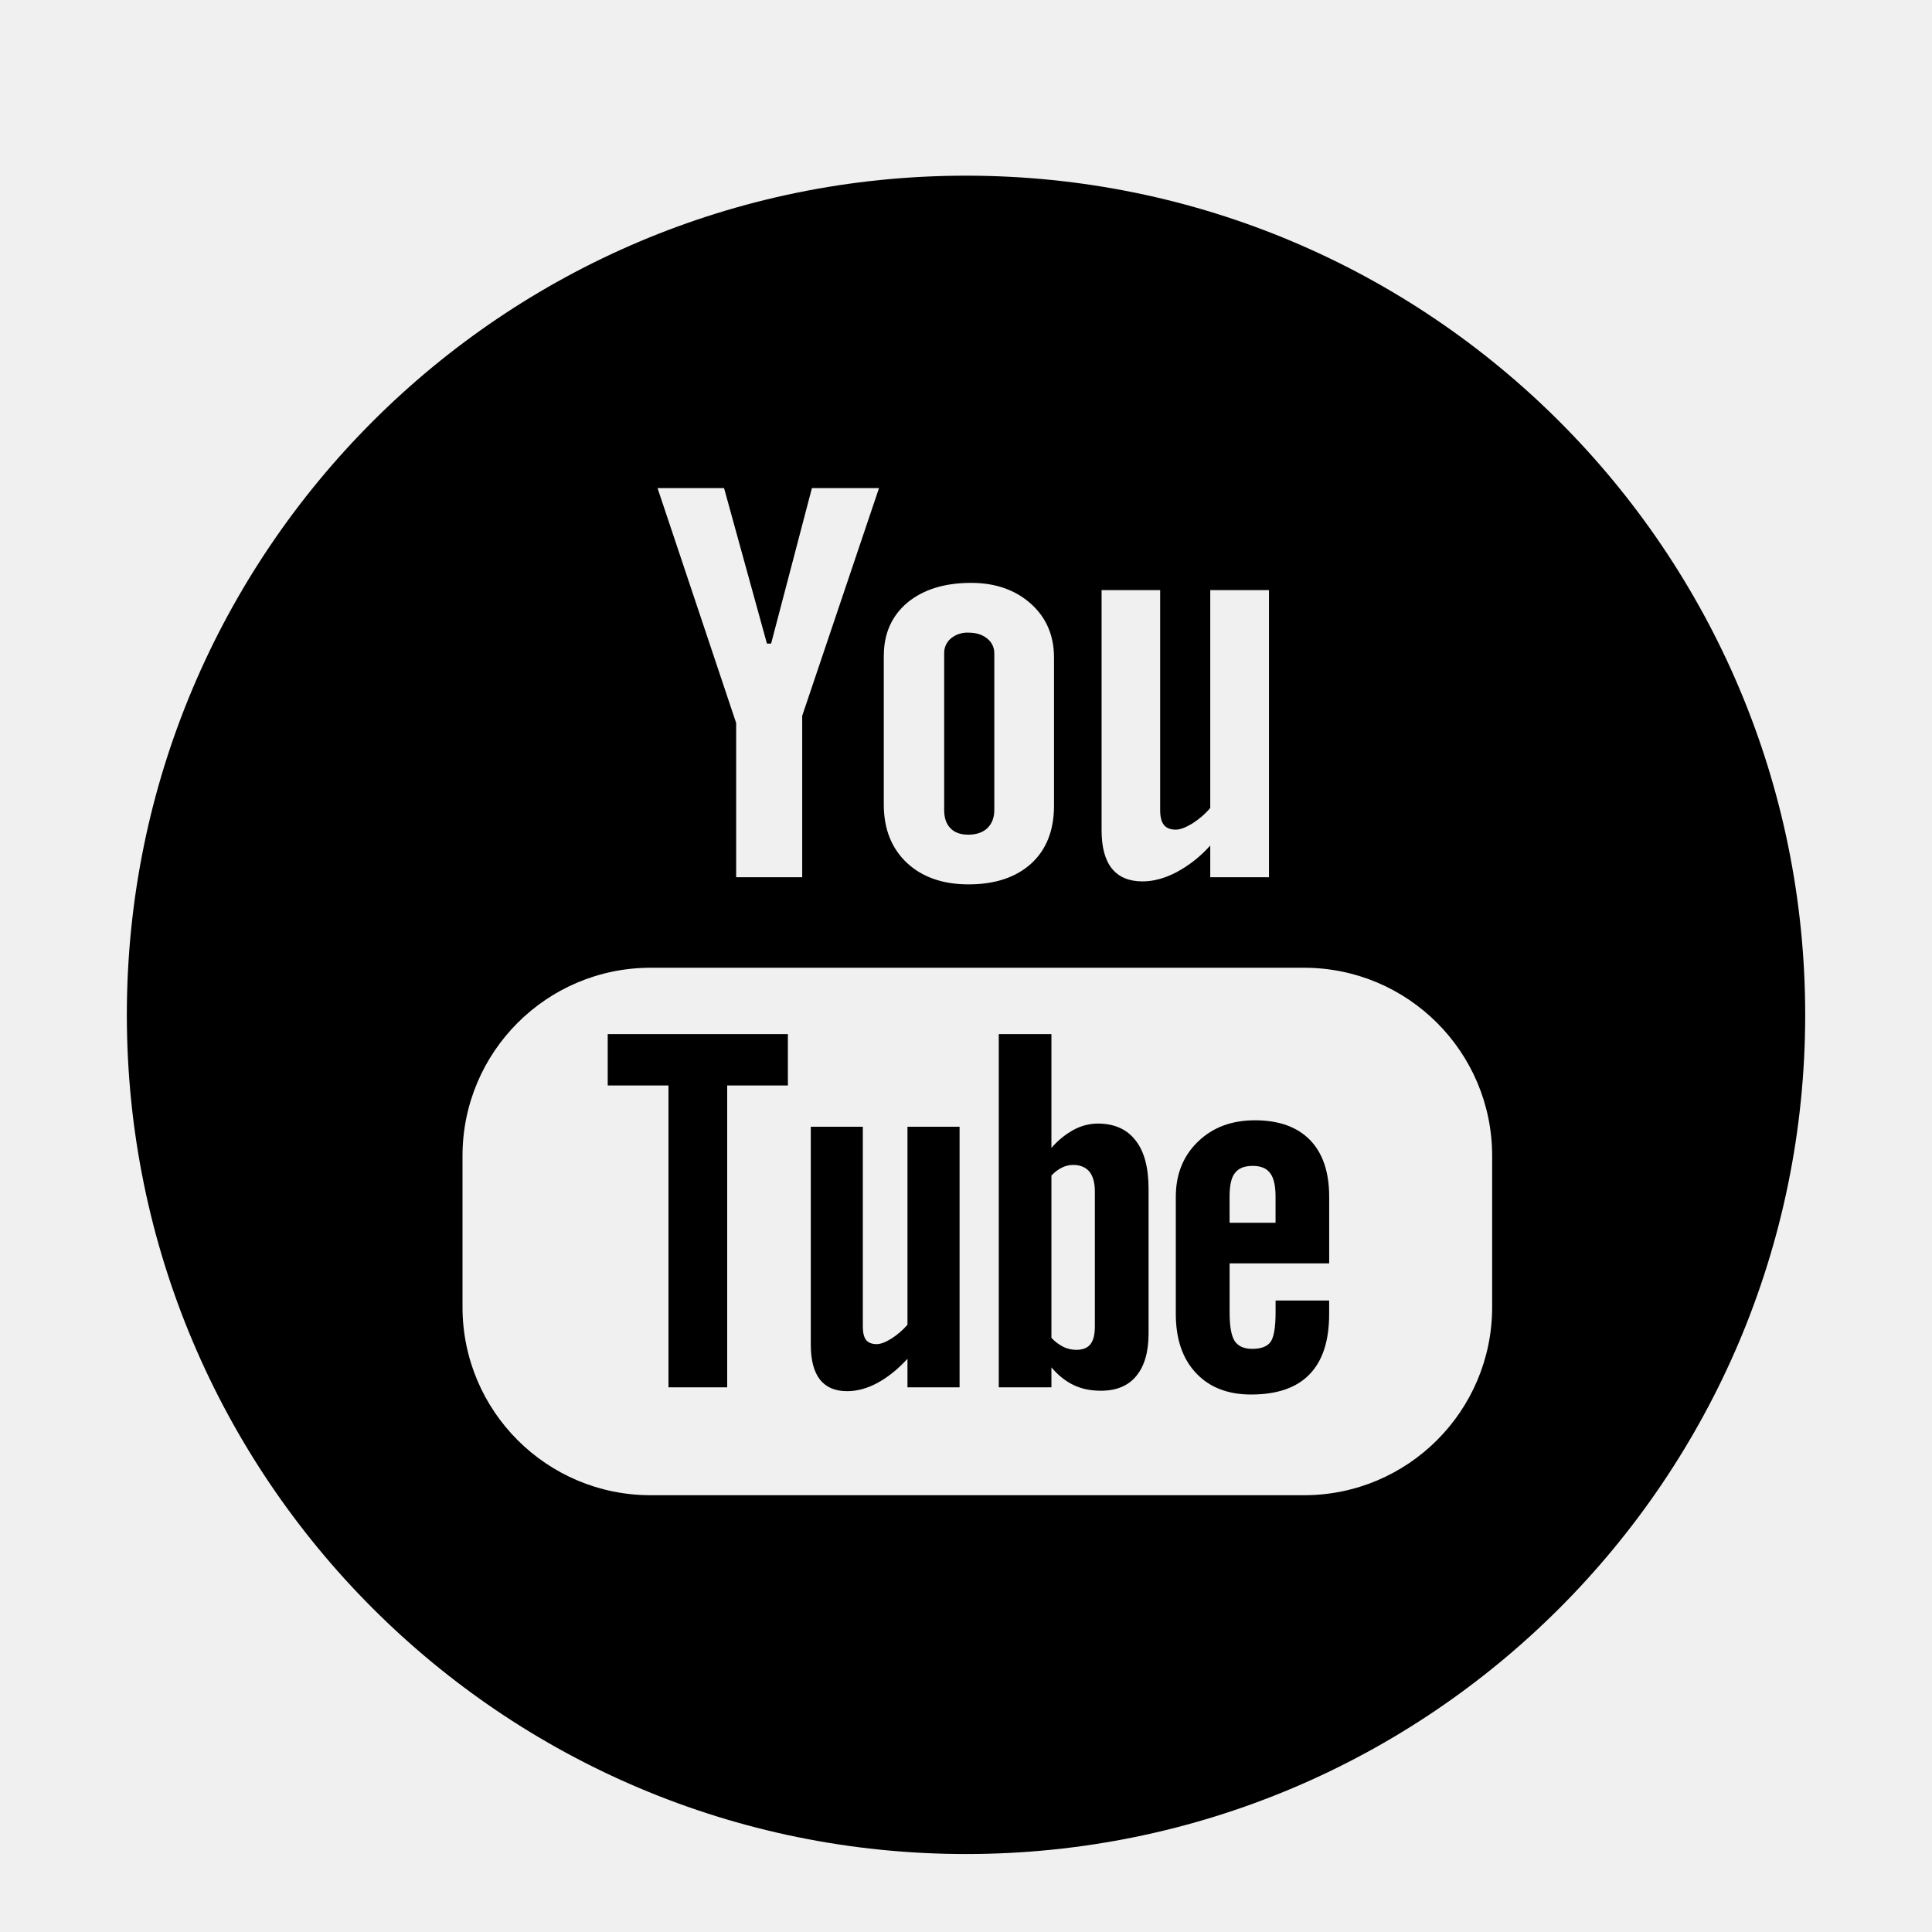
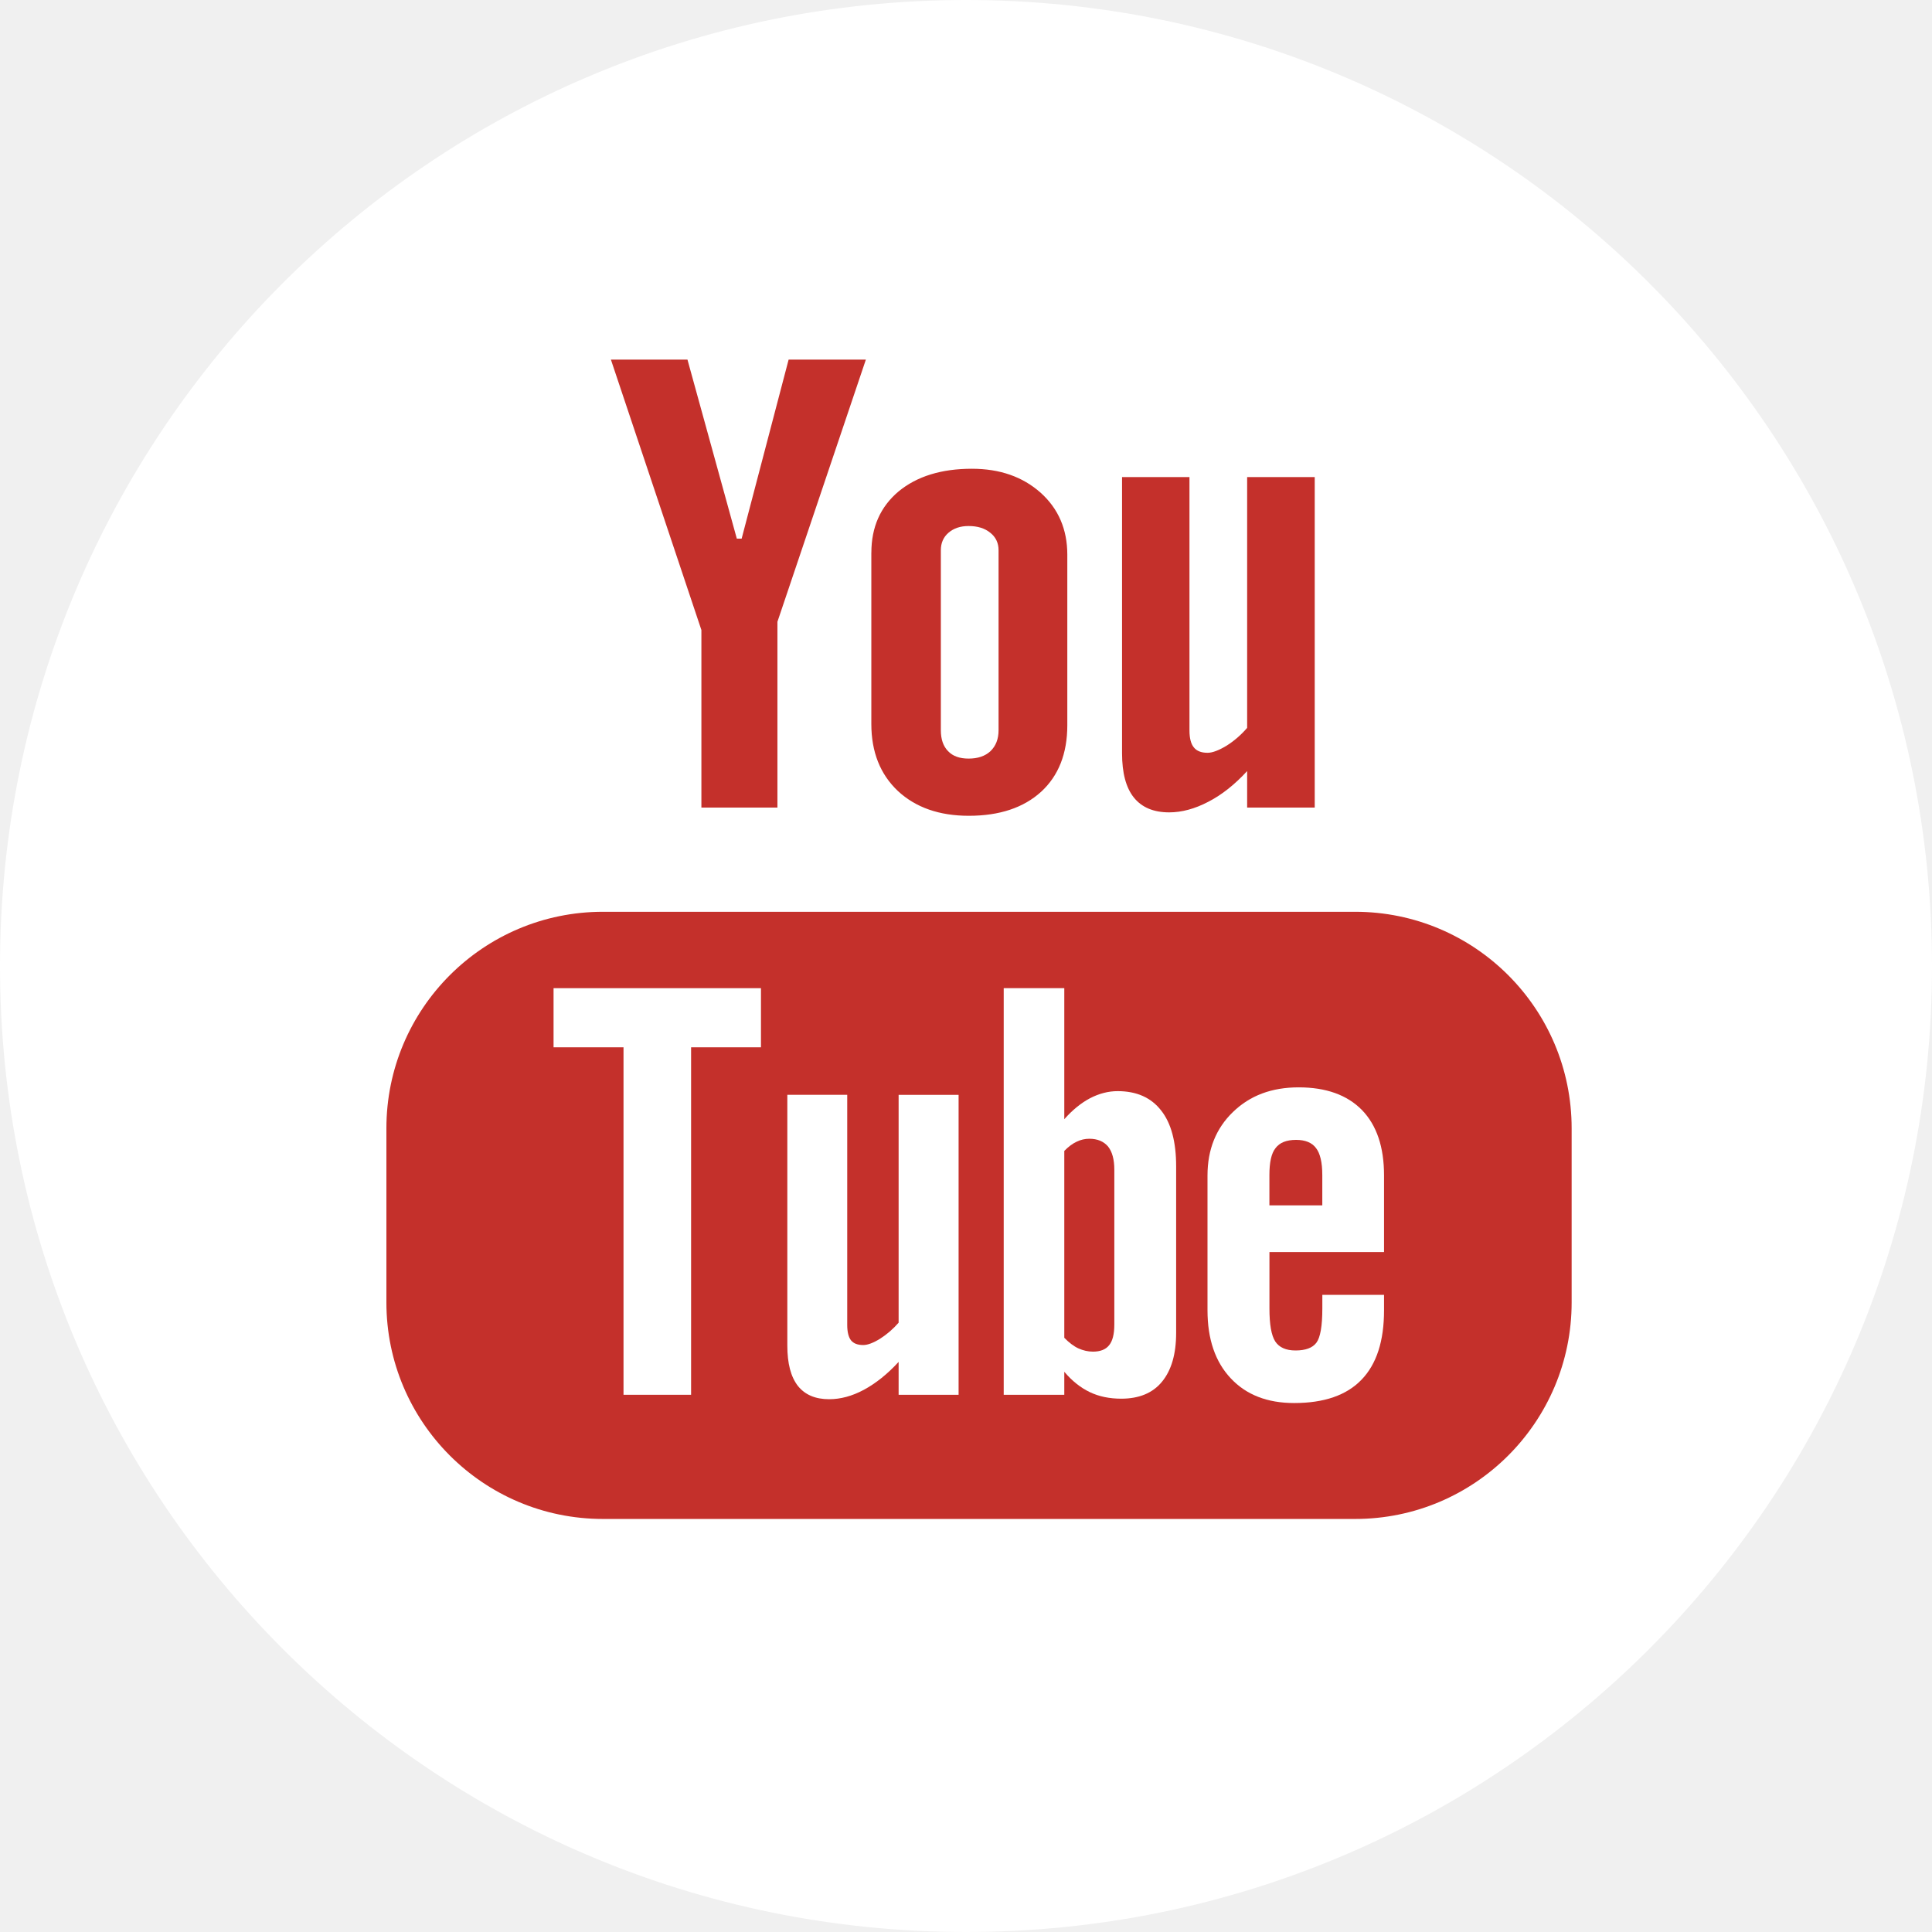
- <svg xmlns="http://www.w3.org/2000/svg" width="56.693" height="56.693">
-   <path d="M17.833 31.853h1.783v8.857h1.723v-8.857h1.781v-1.508h-5.287zm10.58-7.36c.234 0 .42-.062.557-.189.137-.131.207-.309.207-.533v-4.59a.54.54 0 00-.211-.445c-.141-.115-.324-.172-.553-.172a.753.753 0 00-.512.172.556.556 0 00-.195.445v4.59c0 .23.061.408.184.533.121.127.297.189.523.189zm3.799 8.477a1.51 1.51 0 00-.705.182 2.359 2.359 0 00-.654.533v-3.34h-1.545V40.71h1.545v-.586c.199.236.418.408.652.52.232.111.5.166.801.166.451 0 .801-.143 1.037-.432.24-.291.361-.705.361-1.246v-4.244c0-.627-.127-1.104-.385-1.428-.254-.326-.623-.49-1.107-.49zm-.084 5.951c0 .246-.045.42-.133.527-.088.109-.225.162-.412.162a.894.894 0 01-.369-.082 1.247 1.247 0 01-.361-.27v-4.764c.104-.107.209-.186.314-.234a.713.713 0 01.324-.076c.205 0 .365.066.477.197.107.135.16.33.16.59v3.95zm-5.5-.047a2.157 2.157 0 01-.473.408c-.172.107-.316.16-.426.16-.145 0-.248-.039-.314-.121-.062-.08-.096-.211-.096-.391v-5.867h-1.527v6.395c0 .457.09.793.268 1.025.182.227.445.34.799.34.287 0 .584-.078.889-.242.305-.166.598-.4.881-.709v.838h1.529v-7.646h-1.529v5.81z" />
-   <path d="M28.347 5.155c-13.6 0-24.625 11.025-24.625 24.625 0 13.602 11.025 24.625 24.625 24.625S52.972 43.382 52.972 29.78c0-13.6-11.026-24.625-24.625-24.625zm3.978 12.162h1.719v6.459c0 .201.039.344.111.432.07.09.188.137.35.137.125 0 .285-.061.48-.178.191-.121.369-.271.529-.457v-6.393h1.723v8.424h-1.723v-.93a3.612 3.612 0 01-.99.783c-.342.178-.674.27-.998.27-.398 0-.697-.127-.9-.379-.199-.248-.301-.623-.301-1.129v-7.039zm-6.39 1.926c0-.65.23-1.17.693-1.561.465-.383 1.088-.578 1.869-.578.713 0 1.295.205 1.752.611.453.406.68.934.68 1.578v4.35c0 .723-.223 1.287-.666 1.695-.449.408-1.062.613-1.844.613-.752 0-1.355-.211-1.807-.631-.451-.426-.678-.996-.678-1.711v-4.366zm-4.688-4.92l1.258 4.562h.123l1.197-4.562h1.969l-2.254 6.682v4.737h-1.938v-4.526l-2.307-6.893h1.952zm22.539 24.033a5.52 5.52 0 01-5.518 5.52H19.092a5.52 5.52 0 01-5.52-5.52v-4.438a5.52 5.52 0 015.52-5.52h19.176a5.52 5.52 0 015.518 5.52v4.438z" />
-   <path d="M36.827 32.874c-.686 0-1.24.207-1.674.627-.432.416-.65.959-.65 1.617v3.438c0 .738.199 1.316.592 1.734.393.42.932.631 1.617.631.762 0 1.334-.197 1.715-.592.387-.398.576-.988.576-1.773v-.393h-1.572v.348c0 .451-.053.742-.152.873s-.277.197-.531.197c-.244 0-.416-.076-.518-.23-.1-.158-.148-.436-.148-.84v-1.439h2.922v-1.953c0-.723-.186-1.277-.562-1.666-.377-.386-.916-.579-1.615-.579zm.604 3.008h-1.35v-.773c0-.32.049-.553.156-.686.107-.143.281-.211.525-.211.23 0 .404.068.508.211.105.133.16.365.16.686v.773z" />
+ <svg xmlns="http://www.w3.org/2000/svg" width="48" height="48" viewBox="0 0 48 48" fill="none">
+   <g clip-path="url(#clip0_5_83)">
+     <circle cx="24" cy="24" r="22" fill="#C4302B" />
+     <path d="M13.753 26.02H15.491V34.653H17.17V26.02H18.906V24.551H13.753V26.02Z" fill="white" />
+     <path d="M24.064 18.847C24.292 18.847 24.474 18.787 24.607 18.663C24.741 18.535 24.809 18.362 24.809 18.143V13.67C24.809 13.491 24.741 13.345 24.603 13.236C24.466 13.124 24.288 13.069 24.064 13.069C23.861 13.069 23.695 13.124 23.565 13.236C23.438 13.345 23.375 13.492 23.375 13.67V18.143C23.375 18.368 23.435 18.541 23.555 18.663C23.672 18.787 23.844 18.847 24.064 18.847Z" fill="white" />
+     <path d="M27.767 27.109C27.535 27.109 27.306 27.169 27.08 27.286C26.857 27.404 26.642 27.58 26.442 27.806V24.551H24.937V34.653H26.442V34.081C26.636 34.312 26.85 34.479 27.078 34.588C27.304 34.696 27.565 34.75 27.858 34.75C28.298 34.75 28.639 34.611 28.869 34.329C29.103 34.045 29.221 33.642 29.221 33.115V28.978C29.221 28.367 29.097 27.902 28.846 27.587C28.598 27.269 28.239 27.109 27.767 27.109ZM27.685 32.909C27.685 33.149 27.641 33.318 27.555 33.423C27.47 33.529 27.336 33.581 27.154 33.581C27.028 33.581 26.91 33.552 26.794 33.501C26.68 33.449 26.56 33.358 26.442 33.237V28.594C26.544 28.49 26.646 28.413 26.748 28.366C26.851 28.315 26.958 28.292 27.064 28.292C27.264 28.292 27.42 28.357 27.529 28.484C27.633 28.616 27.685 28.806 27.685 29.059V32.909Z" fill="white" />
+     <path d="M22.325 32.863C22.185 33.023 22.031 33.155 21.864 33.261C21.696 33.365 21.556 33.417 21.448 33.417C21.307 33.417 21.207 33.379 21.142 33.299C21.082 33.221 21.049 33.093 21.049 32.918V27.2H19.561V33.432C19.561 33.878 19.648 34.205 19.822 34.431C19.999 34.653 20.256 34.763 20.601 34.763C20.88 34.763 21.17 34.687 21.467 34.527C21.764 34.365 22.05 34.137 22.326 33.836V34.653H23.816V27.201H22.326V32.863H22.325Z" fill="white" />
+     <path d="M24 9.53674e-07C10.745 9.53674e-07 0 10.745 0 24C0 37.257 10.745 48 24 48C37.255 48 48 37.257 48 24C48 10.745 37.254 9.53674e-07 24 9.53674e-07ZM27.877 11.853H29.552V18.148C29.552 18.344 29.59 18.484 29.661 18.569C29.729 18.657 29.844 18.703 30.002 18.703C30.123 18.703 30.279 18.643 30.47 18.529C30.656 18.412 30.829 18.265 30.985 18.084V11.853H32.664V20.064H30.985V19.157C30.679 19.49 30.357 19.747 30.02 19.92C29.687 20.094 29.363 20.183 29.048 20.183C28.66 20.183 28.368 20.06 28.17 19.814C27.976 19.572 27.877 19.207 27.877 18.714V11.853ZM21.649 13.73C21.649 13.097 21.873 12.59 22.325 12.209C22.778 11.836 23.385 11.646 24.146 11.646C24.841 11.646 25.408 11.845 25.854 12.241C26.295 12.637 26.517 13.152 26.517 13.779V18.019C26.517 18.723 26.299 19.273 25.867 19.671C25.43 20.068 24.832 20.268 24.07 20.268C23.337 20.268 22.75 20.062 22.309 19.653C21.869 19.238 21.648 18.683 21.648 17.986V13.73H21.649ZM17.08 8.935L18.306 13.382H18.426L19.593 8.935H21.512L19.315 15.448V20.064H17.426V15.653L15.178 8.935H17.08ZM39.047 32.358C39.047 35.328 36.639 37.738 33.669 37.738H14.98C12.008 37.738 9.6 35.328 9.6 32.358V28.033C9.6 25.061 12.008 22.653 14.98 22.653H33.669C36.639 22.653 39.047 25.061 39.047 28.033V32.358Z" fill="white" />
+     <path d="M32.265 27.015C31.596 27.015 31.056 27.217 30.633 27.627C30.212 28.032 30 28.561 30 29.203V32.553C30 33.273 30.194 33.836 30.577 34.243C30.96 34.653 31.485 34.858 32.153 34.858C32.895 34.858 33.453 34.666 33.824 34.281C34.201 33.893 34.386 33.318 34.386 32.553V32.17H32.853V32.509C32.853 32.949 32.802 33.233 32.705 33.36C32.609 33.488 32.435 33.552 32.188 33.552C31.95 33.552 31.782 33.478 31.683 33.328C31.585 33.174 31.539 32.903 31.539 32.509V31.107H34.386V29.203C34.386 28.499 34.205 27.959 33.839 27.58C33.471 27.204 32.946 27.015 32.265 27.015ZM32.853 29.947H31.538V29.194C31.538 28.882 31.585 28.655 31.69 28.525C31.794 28.386 31.964 28.32 32.201 28.32C32.426 28.32 32.595 28.386 32.697 28.525C32.799 28.655 32.852 28.881 32.852 29.194V29.947H32.853Z" fill="white" />
+   </g>
+   <defs>
+     <clipPath id="clip0_5_83">
+       <rect width="48" height="48" fill="white" />
+     </clipPath>
+   </defs>
</svg>
